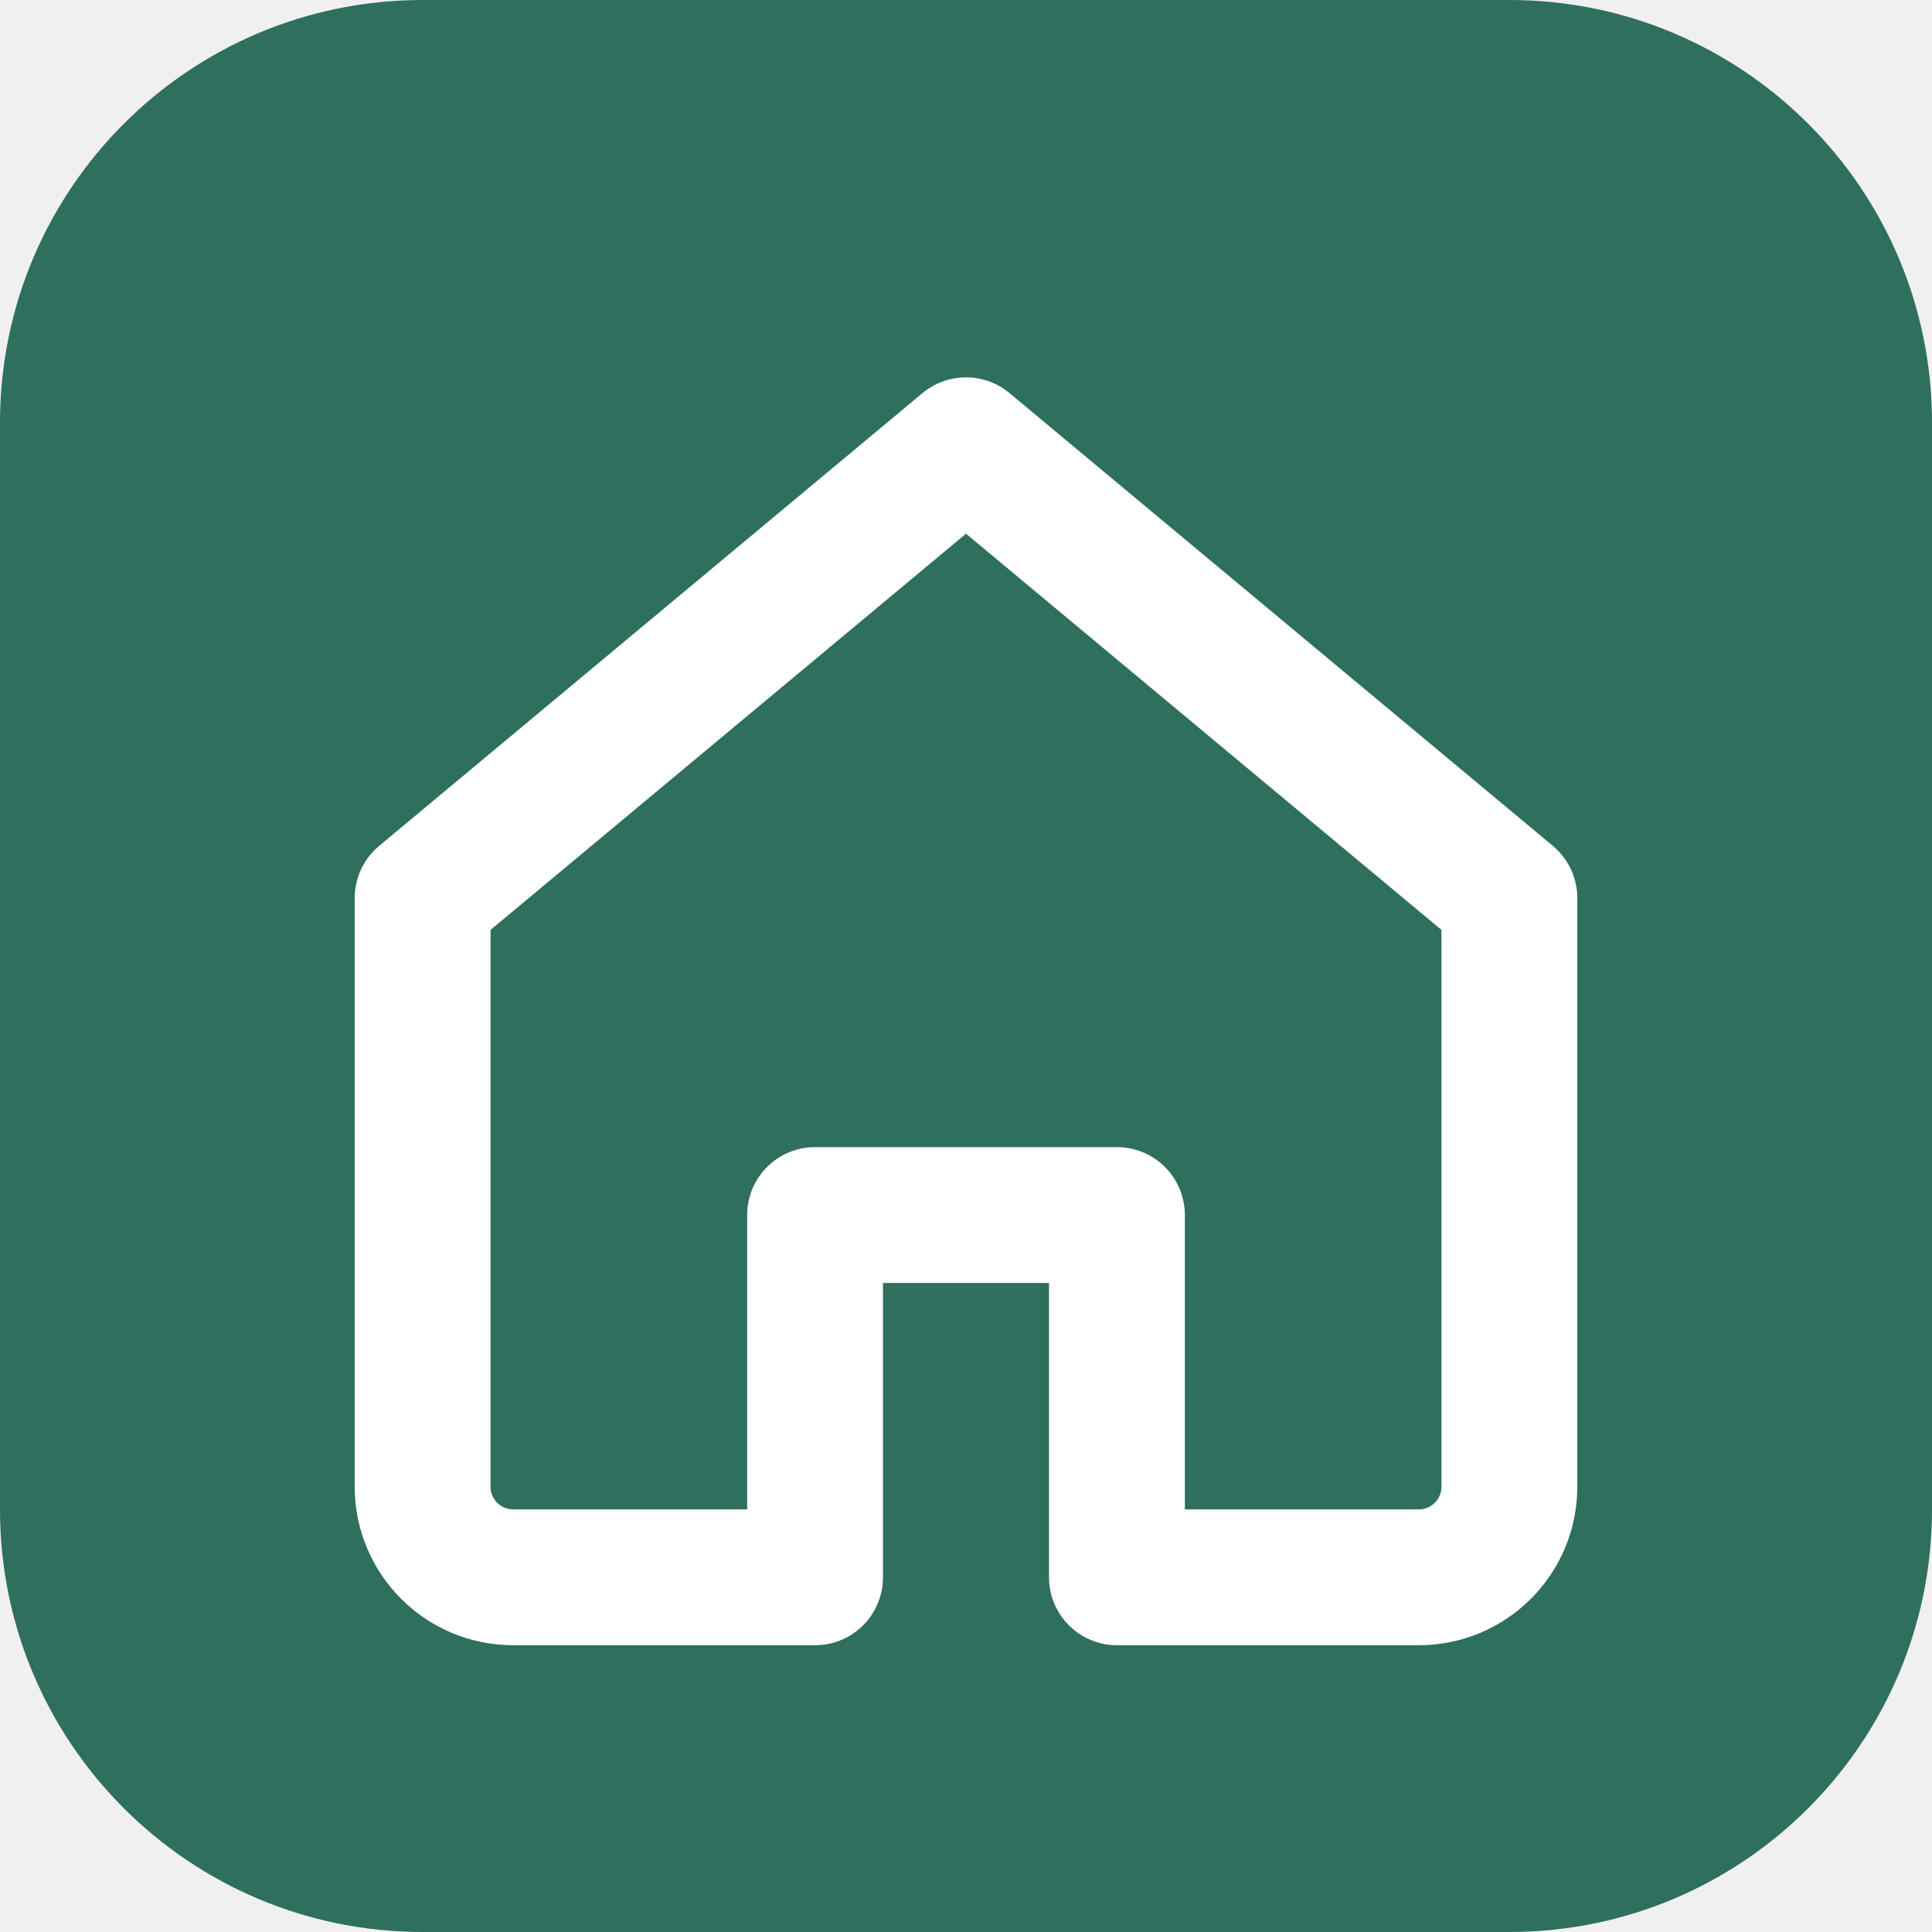
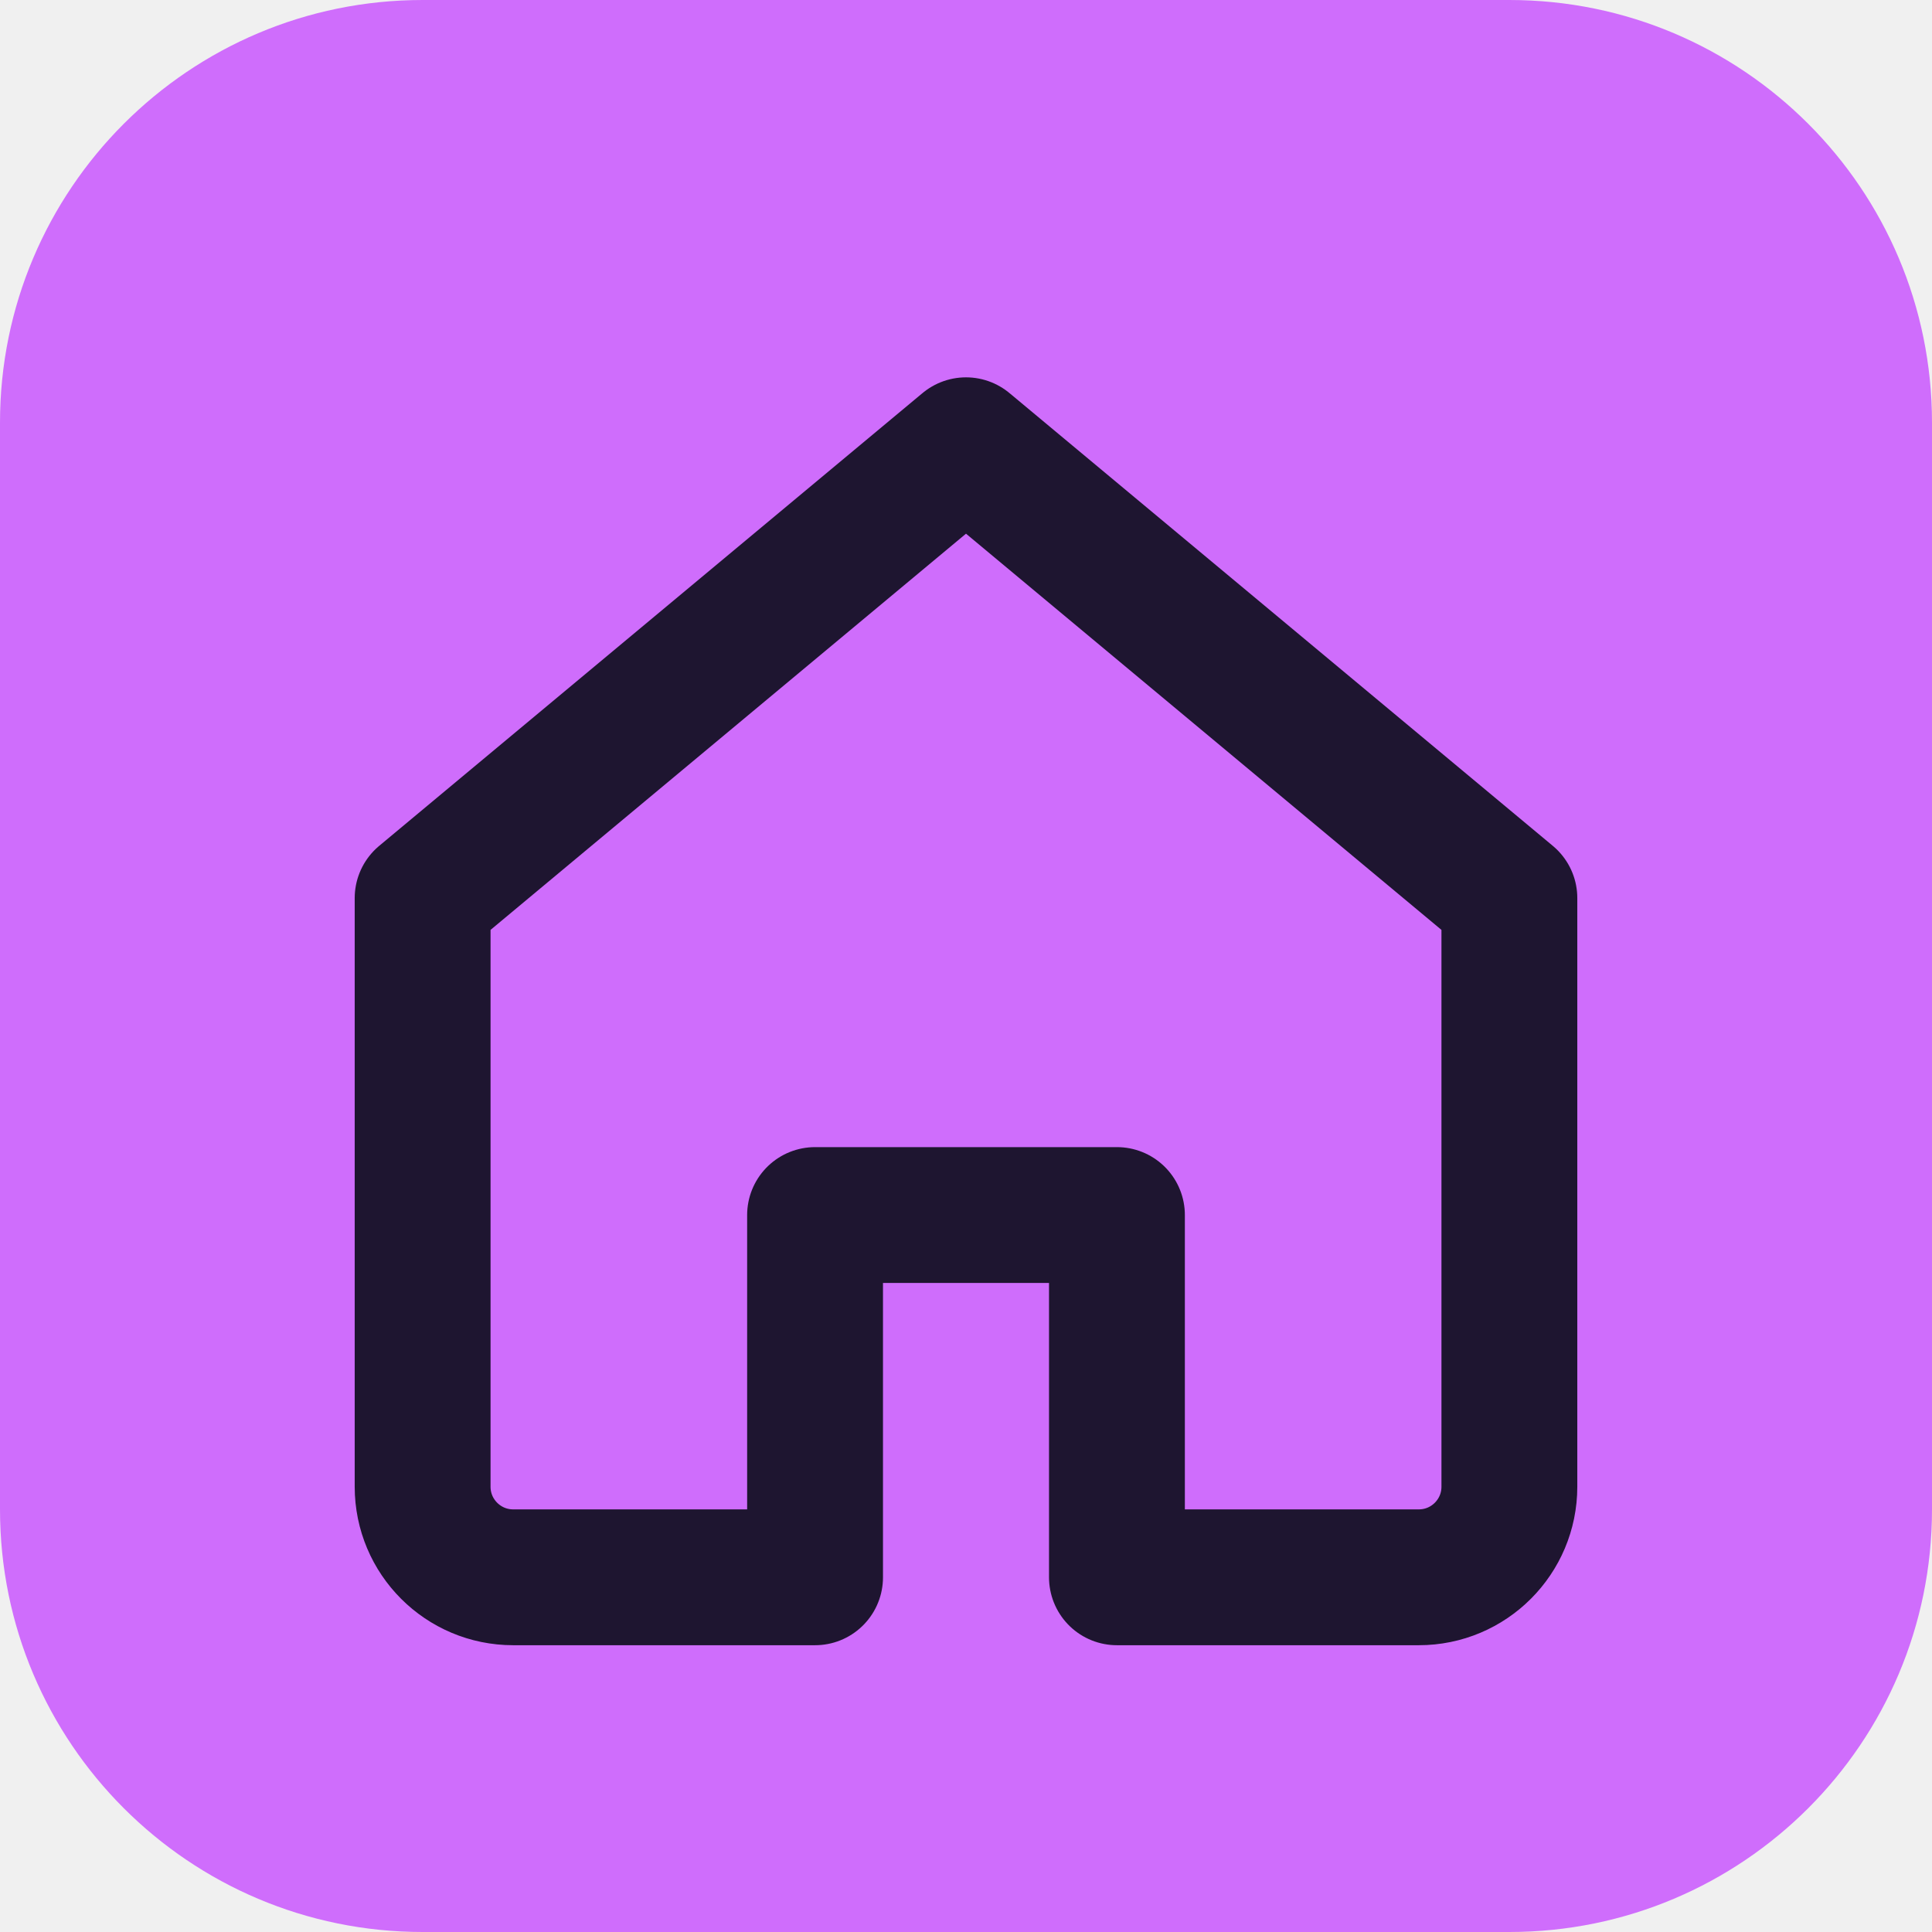
<svg xmlns="http://www.w3.org/2000/svg" viewBox="0 0 512 512">
-   <rect width="512" height="512" rx="112" fill="#2F6F5E" />
-   <path d="M256 118 112 238v156a24 24 0 0 0 24 24h80v-96h80v96h80a24 24 0 0 0 24-24V238Z" fill="none" stroke="#FFFFFF" stroke-width="36" stroke-linejoin="round" />
+   <rect width="512" height="512" rx="112" fill="#CF6DFC" />
+   <path d="M256 118 112 238v156a24 24 0 0 0 24 24h80v-96h80v96h80a24 24 0 0 0 24-24V238Z" fill="none" stroke="#1E1530" stroke-width="36" stroke-linejoin="round" />
</svg>
